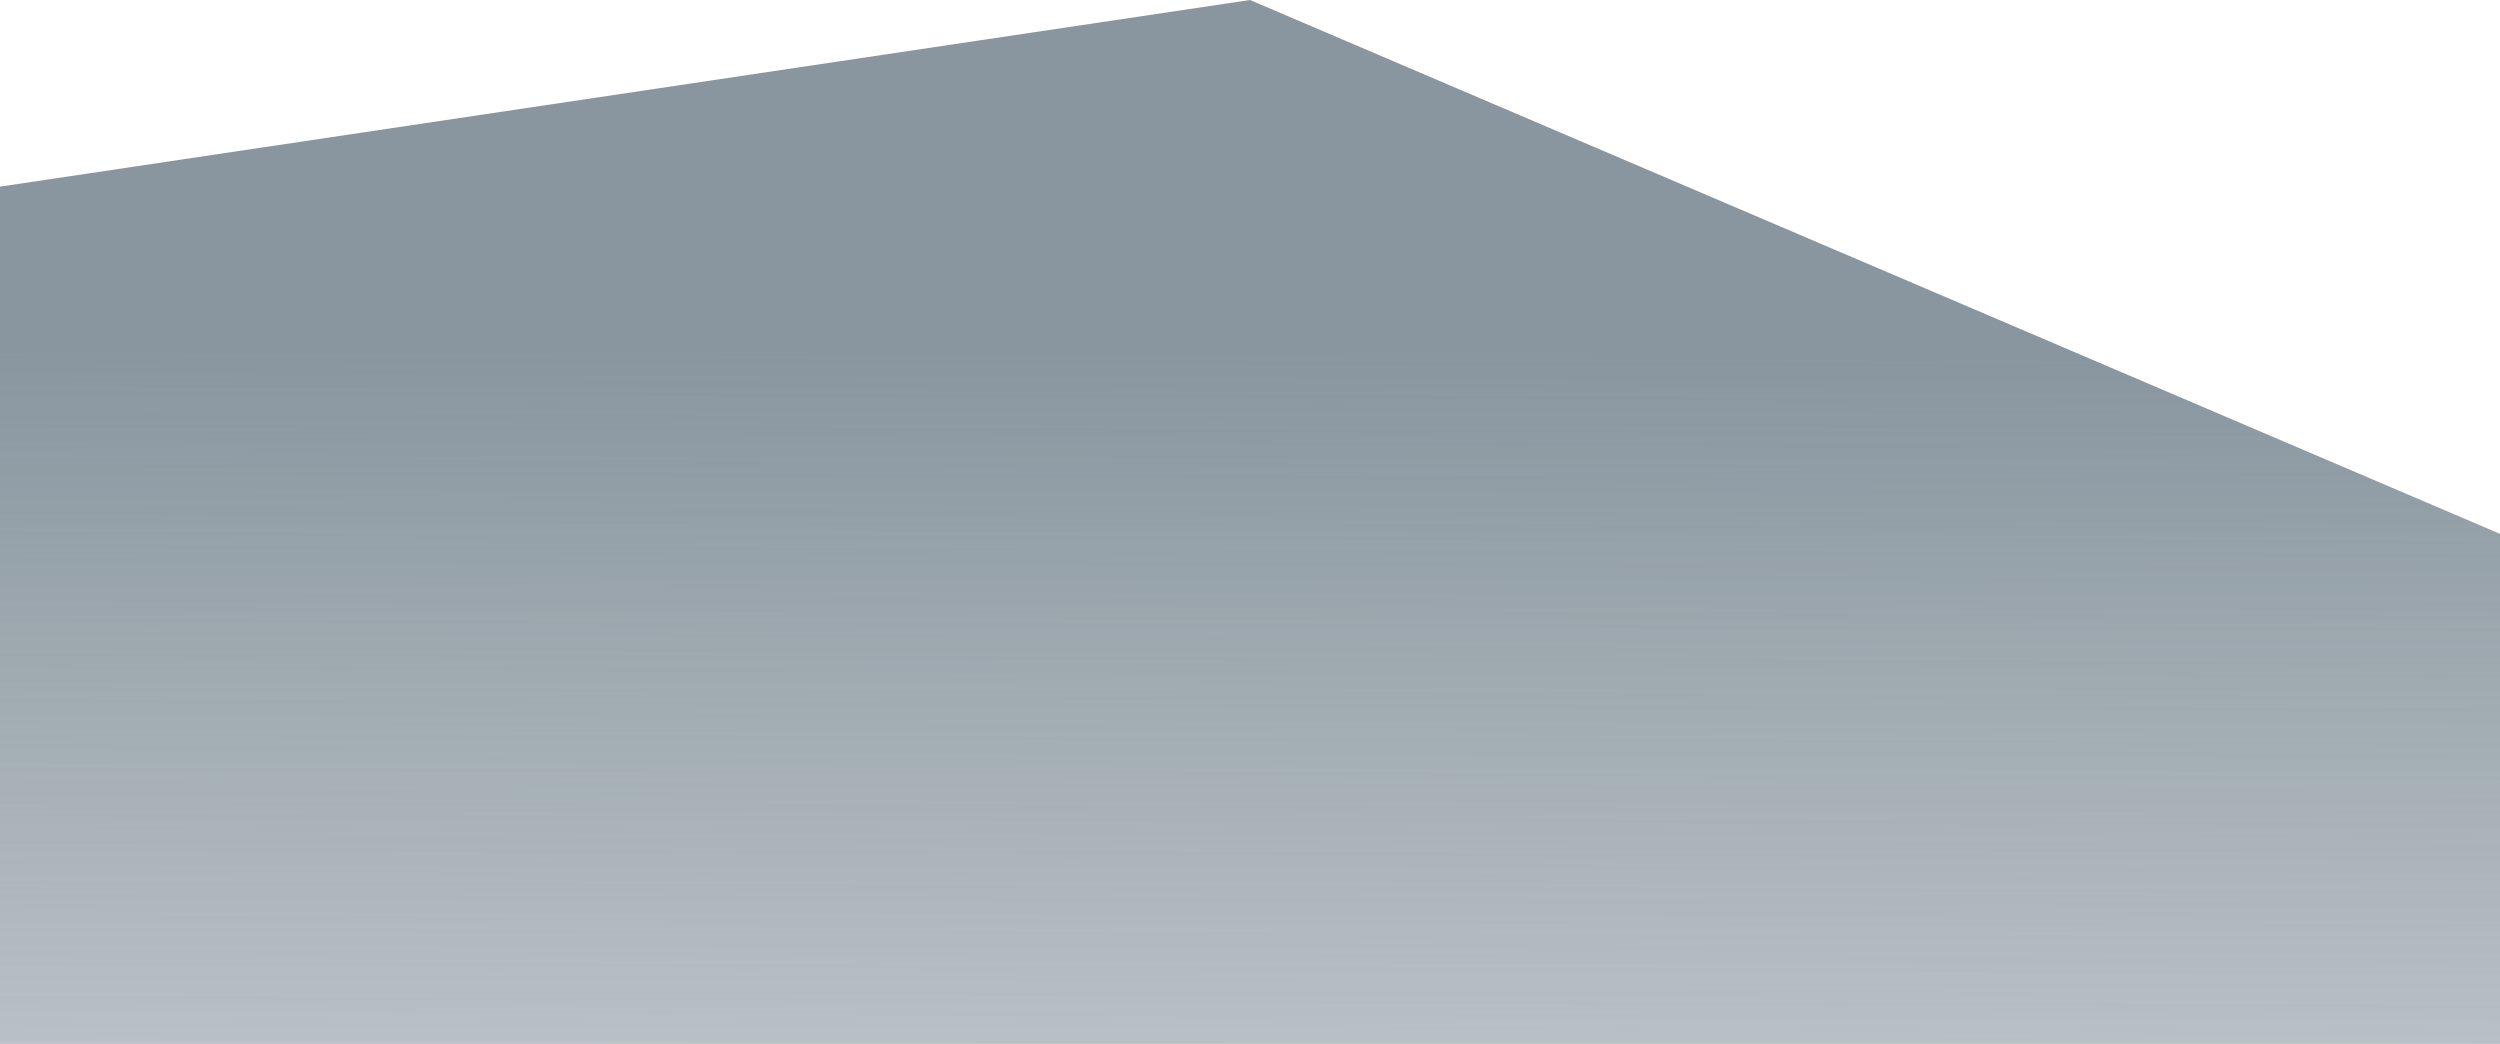
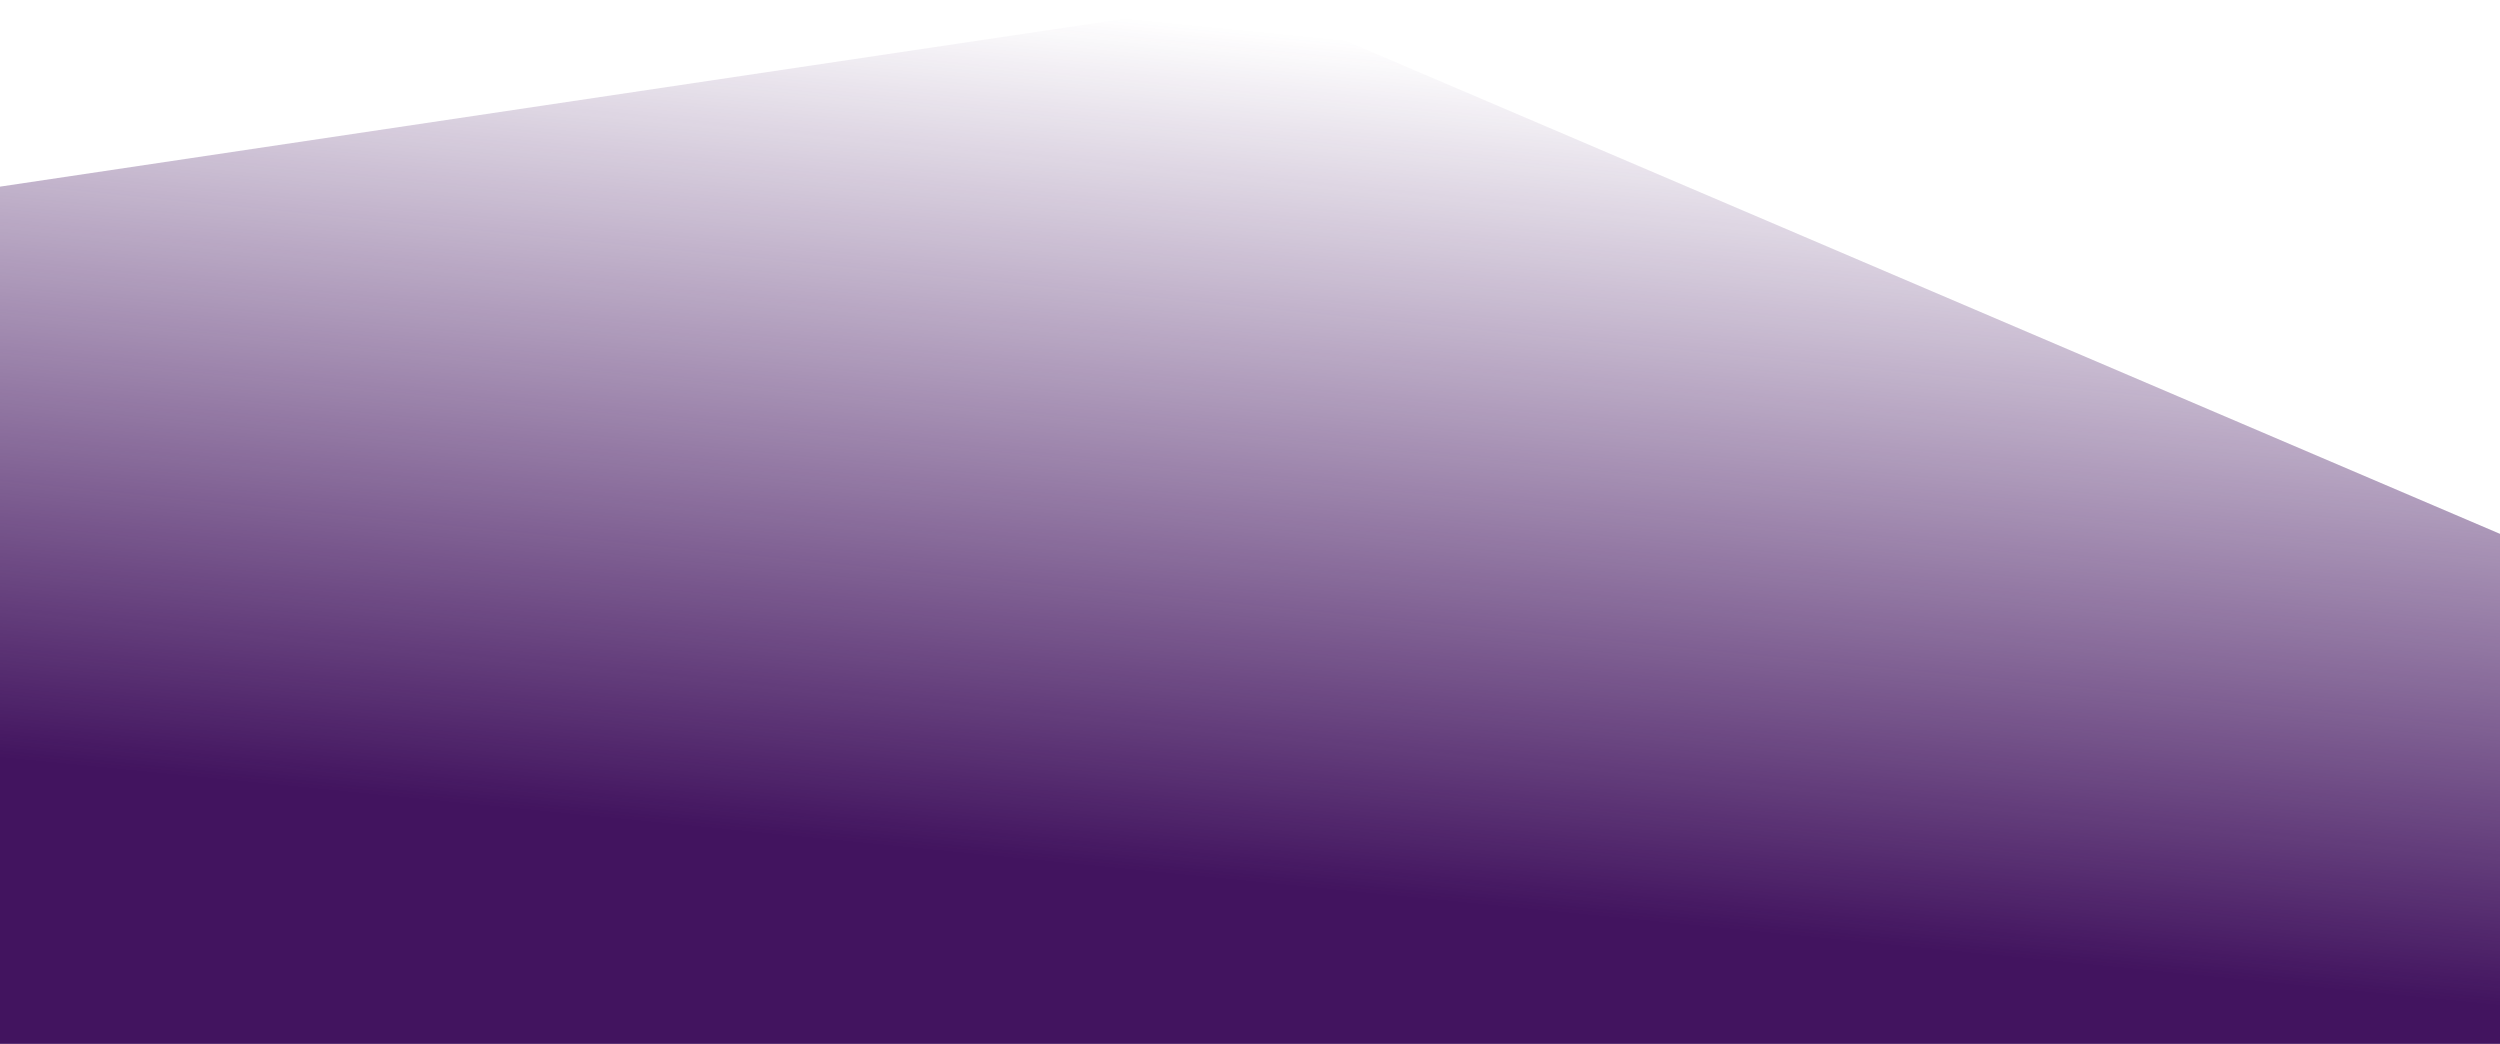
<svg xmlns="http://www.w3.org/2000/svg" viewBox="0 0 1152 481" fill="none">
  <path d="M6.90643e-05 86L576 0L1152 246L1152 481L6.9064e-05 481.002L6.90643e-05 86Z" fill="url(#paint0_linear)" />
  <defs>
-     <linearGradient id="paint0_linear" x1="586.001" y1="-649.866" x2="576" y2="1991" gradientUnits="userSpaceOnUse">
-       <stop offset="0.308" stop-color="#89969F" />
-       <stop offset="0.607" stop-color="#89969F" stop-opacity="0" />
+     <linearGradient id="paint0_linear" x1="1086.001" y1="-1900.866" x2="700" y2="1991" gradientUnits="userSpaceOnUse">
+       <stop offset="0.5" stop-color="#ffffff" stop-opacity="0" />
+       <stop offset="20%" stop-color="#42145F" stop-opacity="0" />
+       <stop offset="60%" stop-color="#42145F" opacity="0.5" />
    </linearGradient>
  </defs>
</svg>
